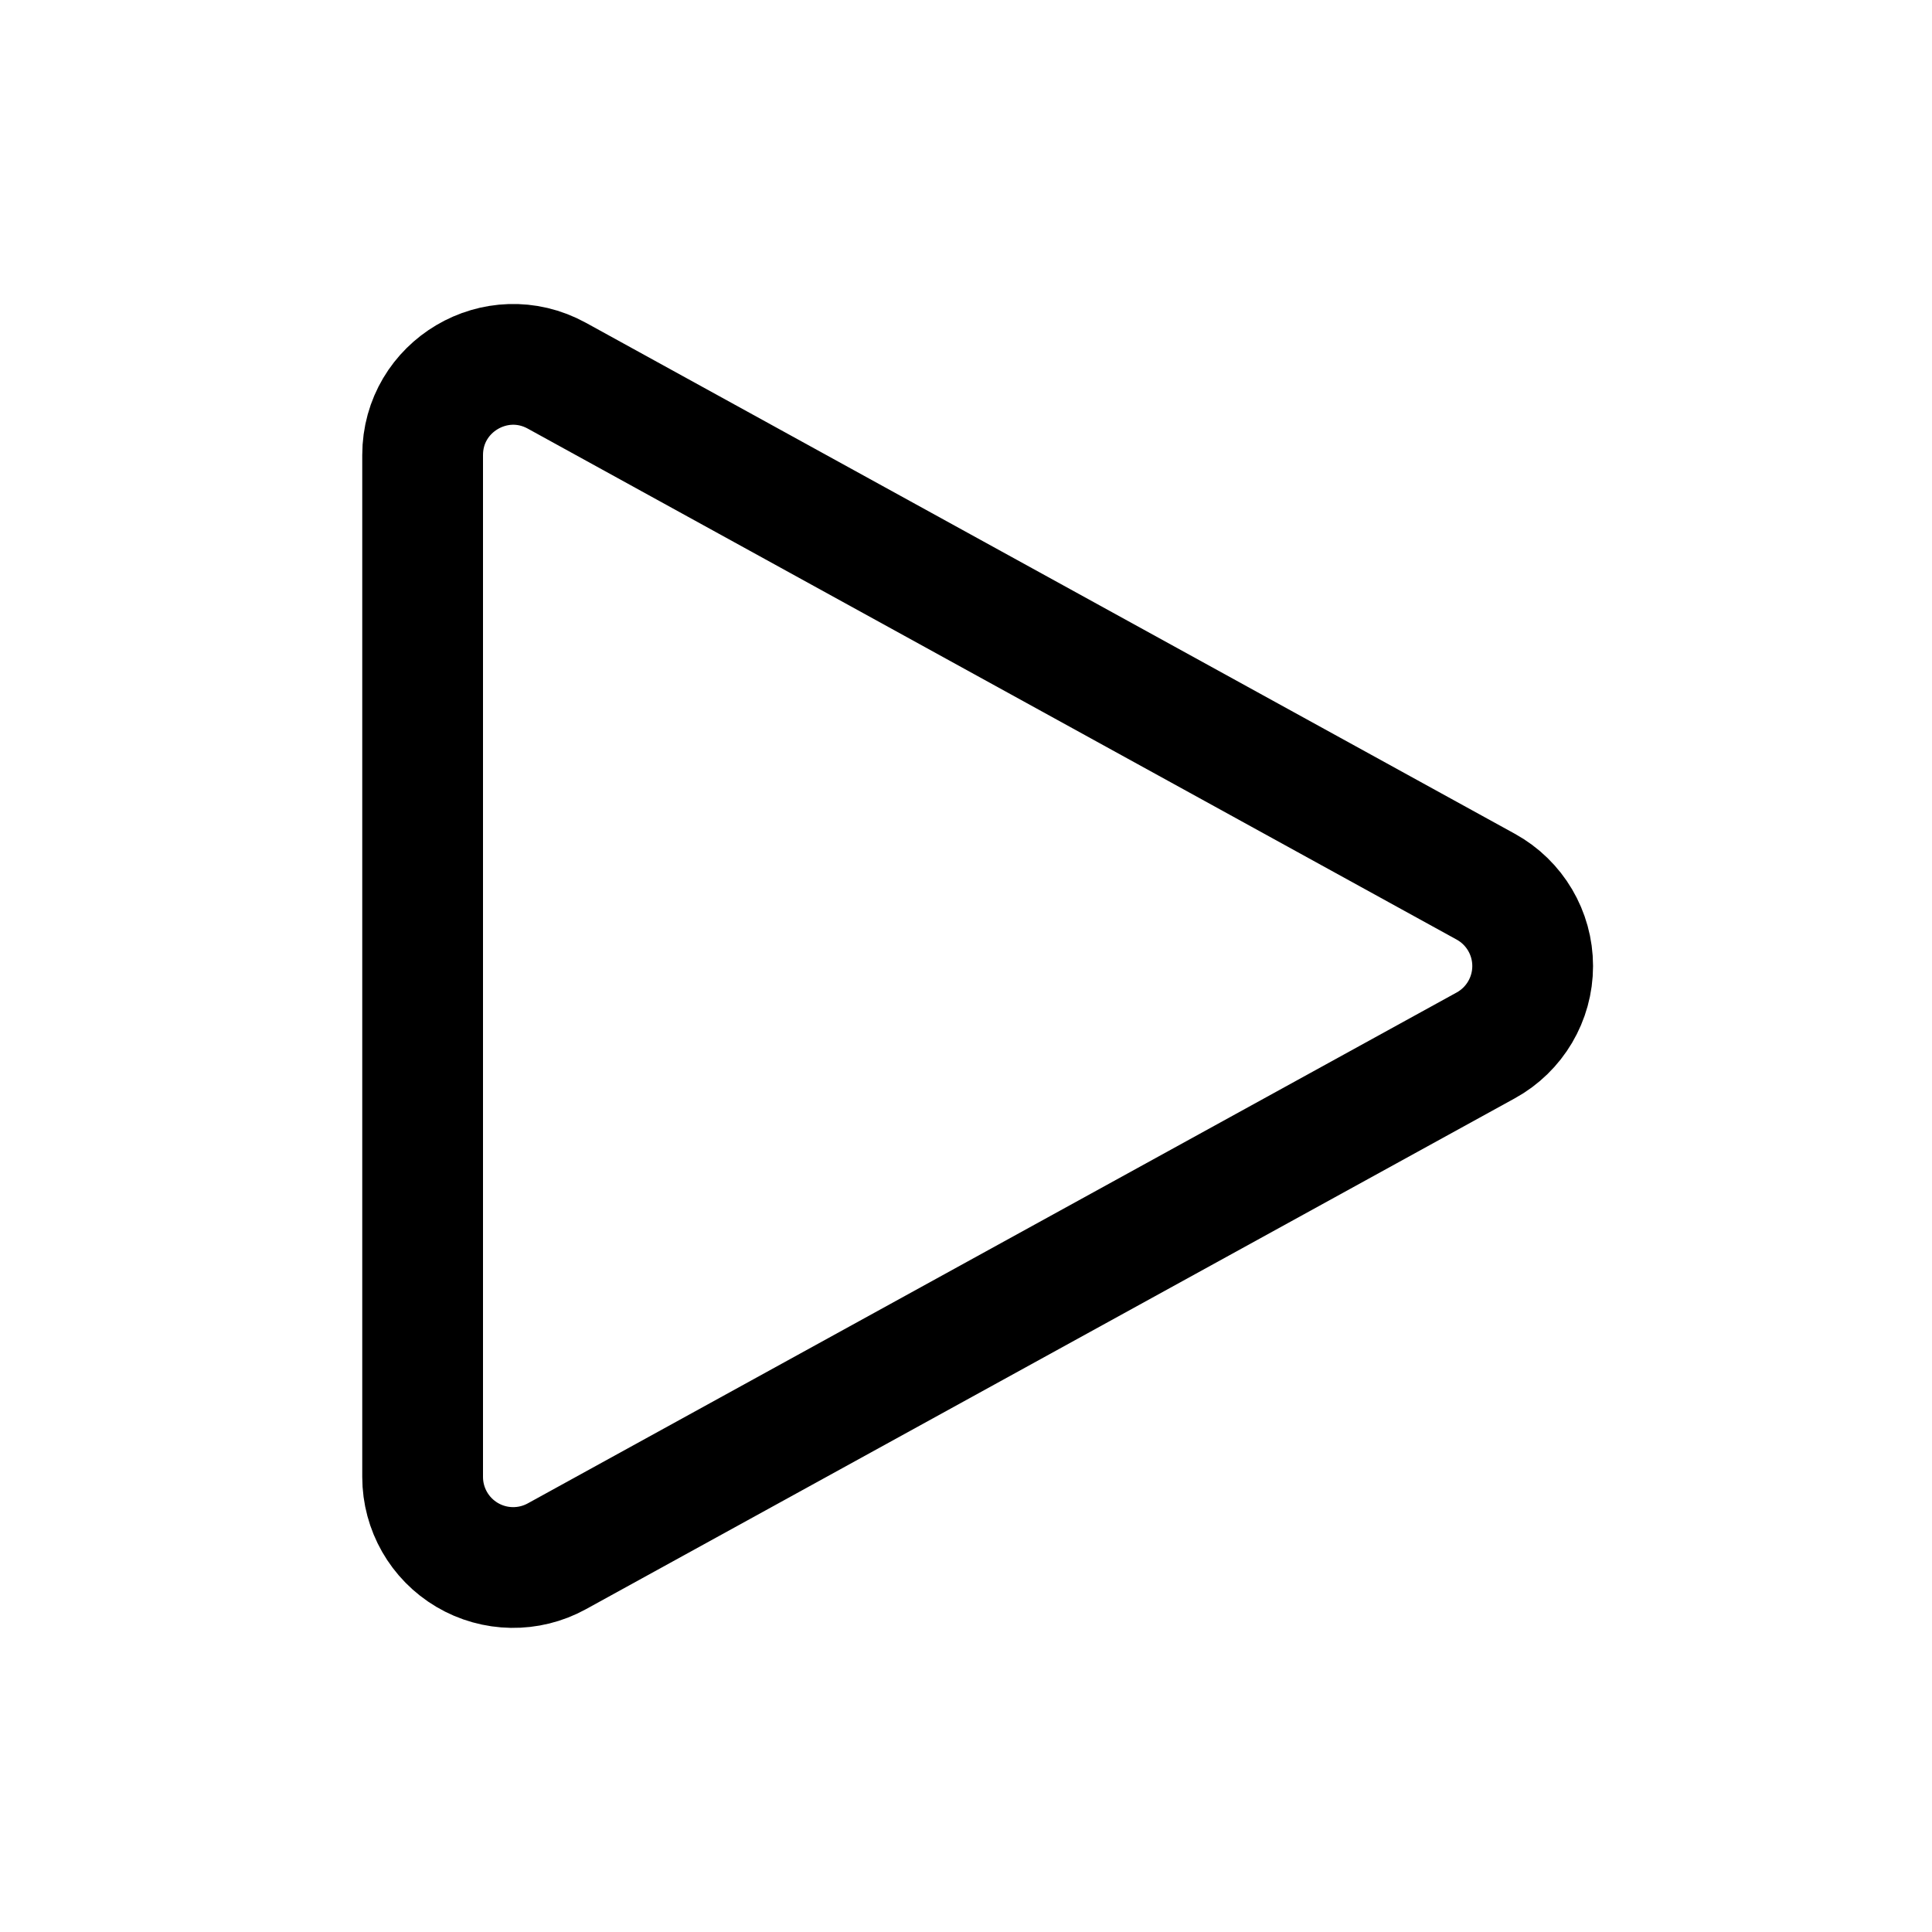
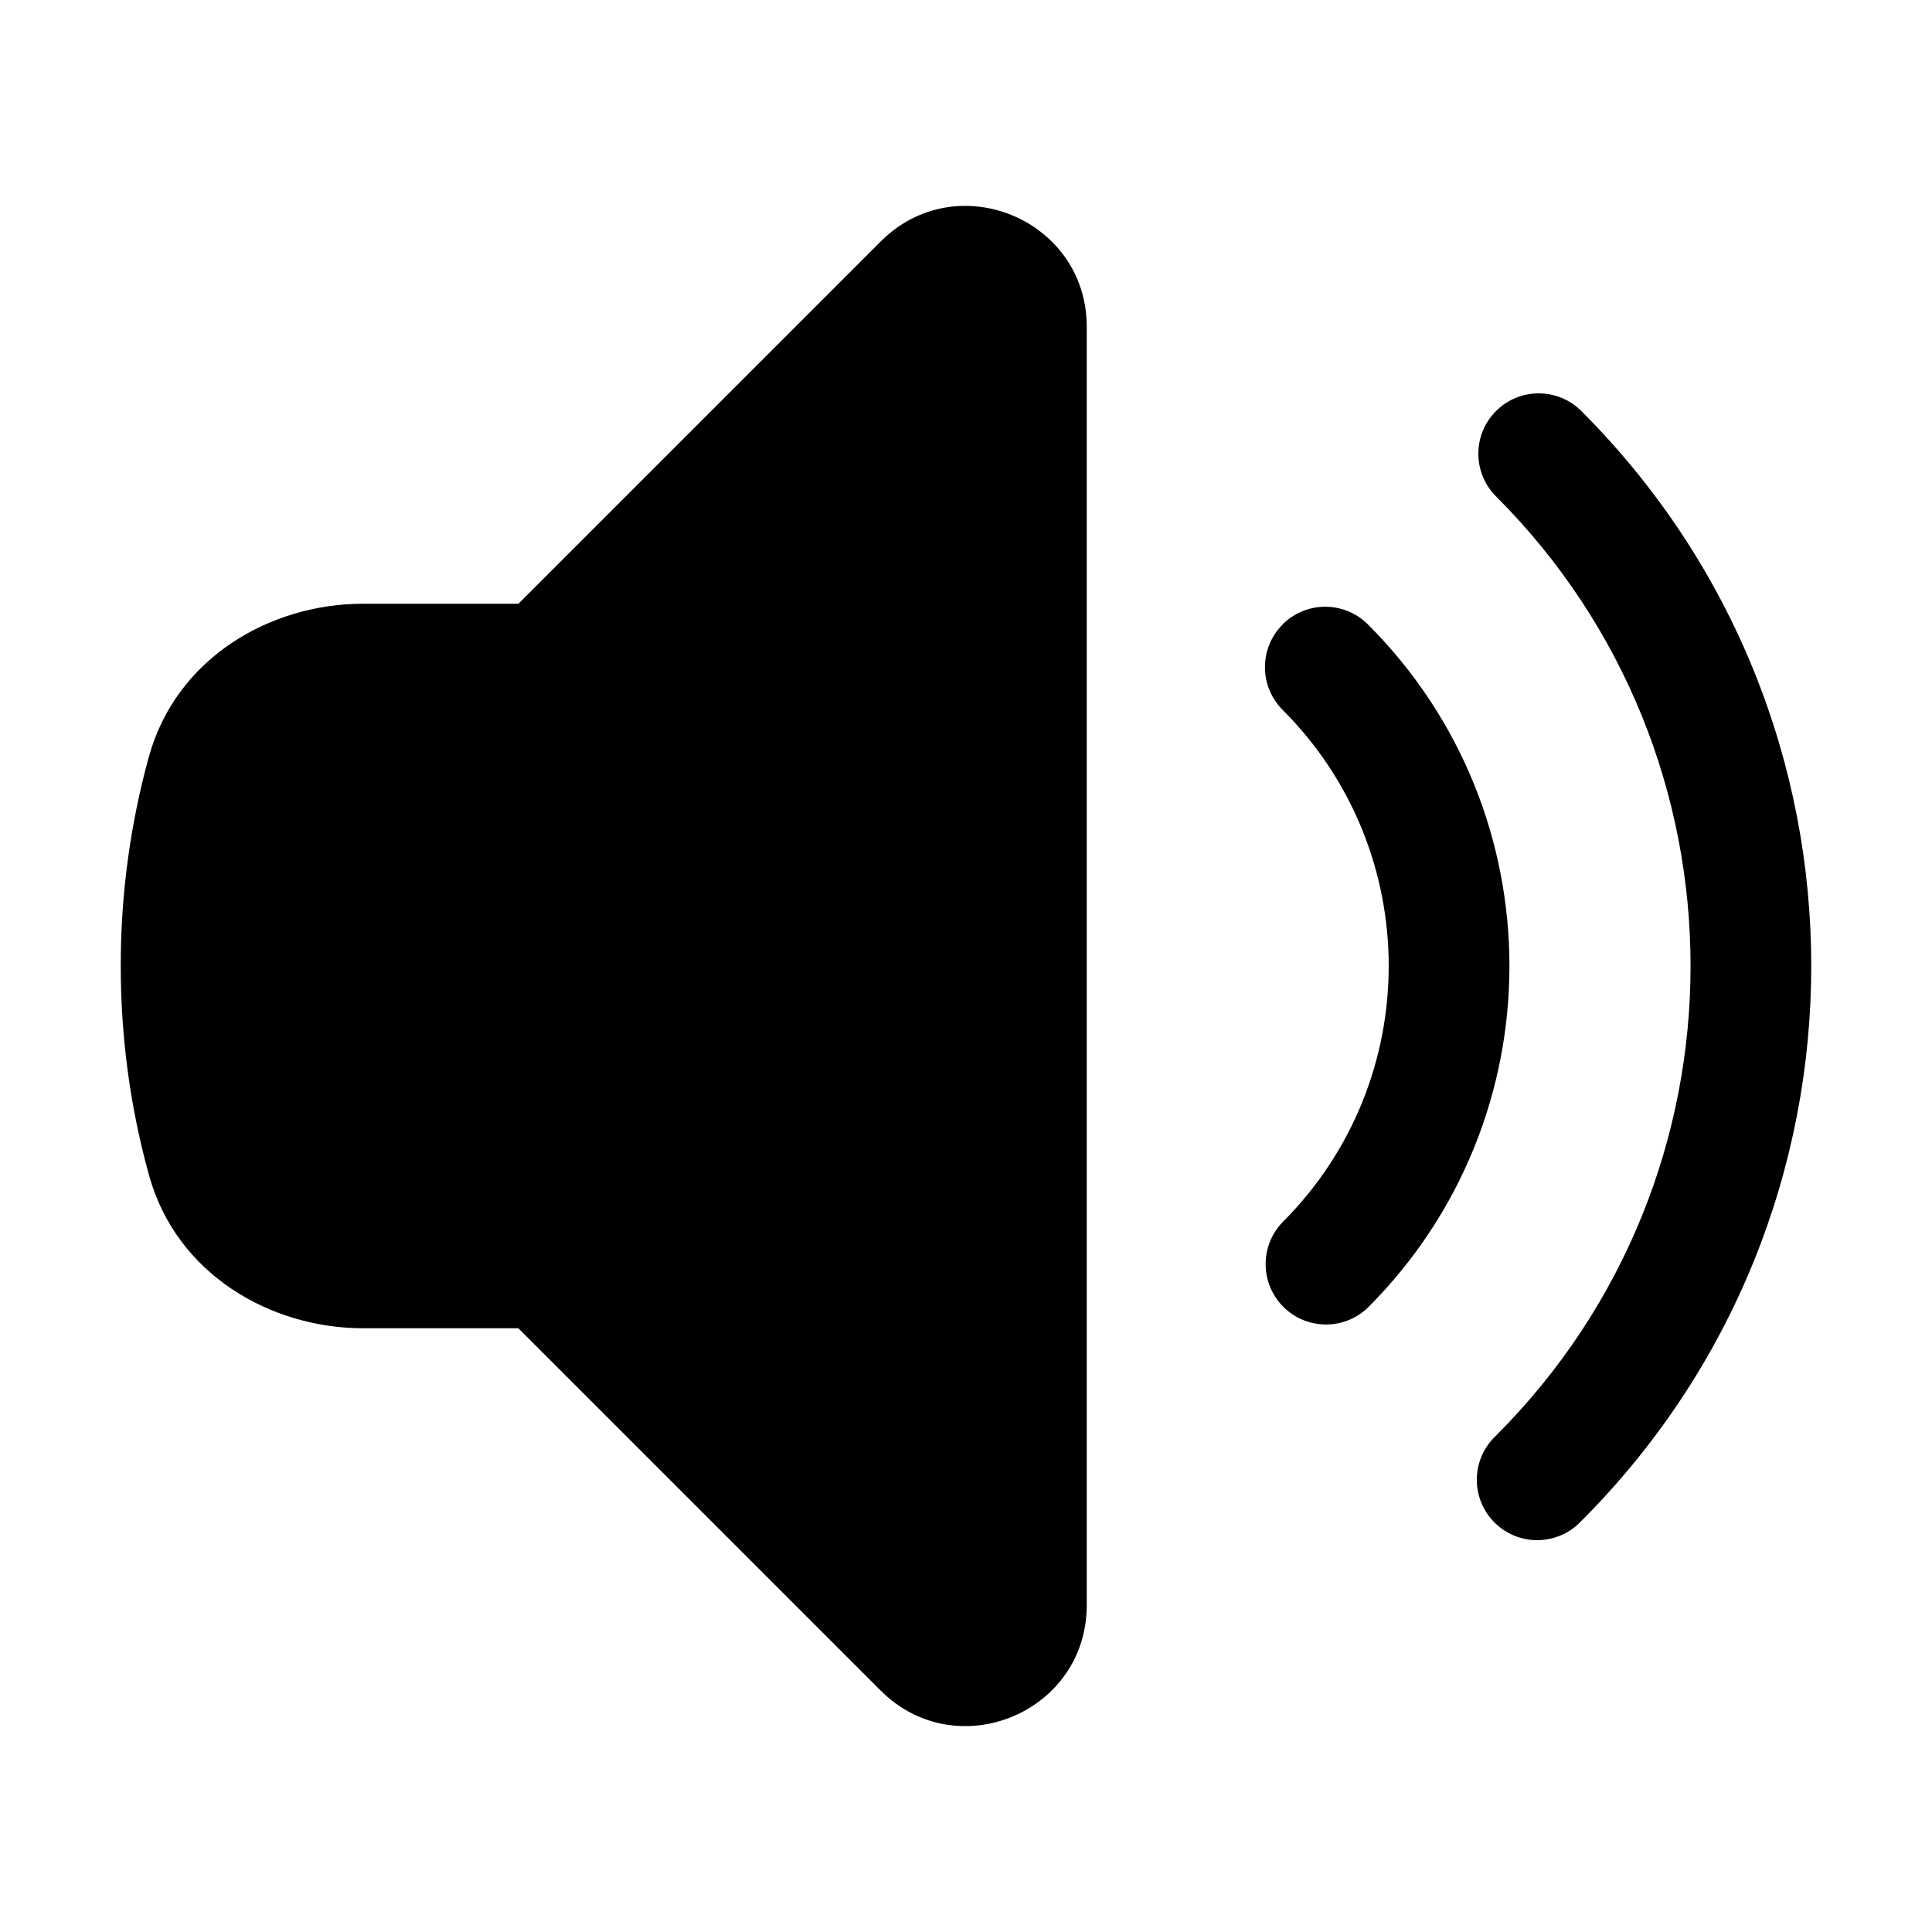
- <svg xmlns="http://www.w3.org/2000/svg" fill="none" viewBox="0 0 24 24" stroke-width="1.5" stroke="currentColor" class="w-6 h-6">
-   <path stroke-linecap="round" stroke-linejoin="round" d="M5.25 5.653c0-.856.917-1.398 1.667-.986l11.54 6.348a1.125 1.125 0 010 1.971l-11.54 6.347a1.125 1.125 0 01-1.667-.985V5.653z" />
+ <svg xmlns="http://www.w3.org/2000/svg" viewBox="0 0 24 24" fill="currentColor" class="w-6 h-6">
+   <path d="M13.5 4.06c0-1.336-1.616-2.005-2.56-1.06l-4.5 4.5H4.508c-1.141 0-2.318.664-2.66 1.905A9.76 9.76 0 001.5 12c0 .898.121 1.768.35 2.595.341 1.24 1.518 1.905 2.659 1.905h1.93l4.5 4.5c.945.945 2.561.276 2.561-1.06V4.06zM18.584 5.106a.75.75 0 011.06 0c3.808 3.807 3.808 9.98 0 13.788a.75.75 0 11-1.06-1.06 8.25 8.25 0 000-11.668.75.75 0 010-1.06z" />
+   <path d="M15.932 7.757a.75.75 0 011.061 0 6 6 0 010 8.486.75.75 0 01-1.06-1.061 4.5 4.5 0 000-6.364.75.75 0 010-1.06z" />
</svg>
